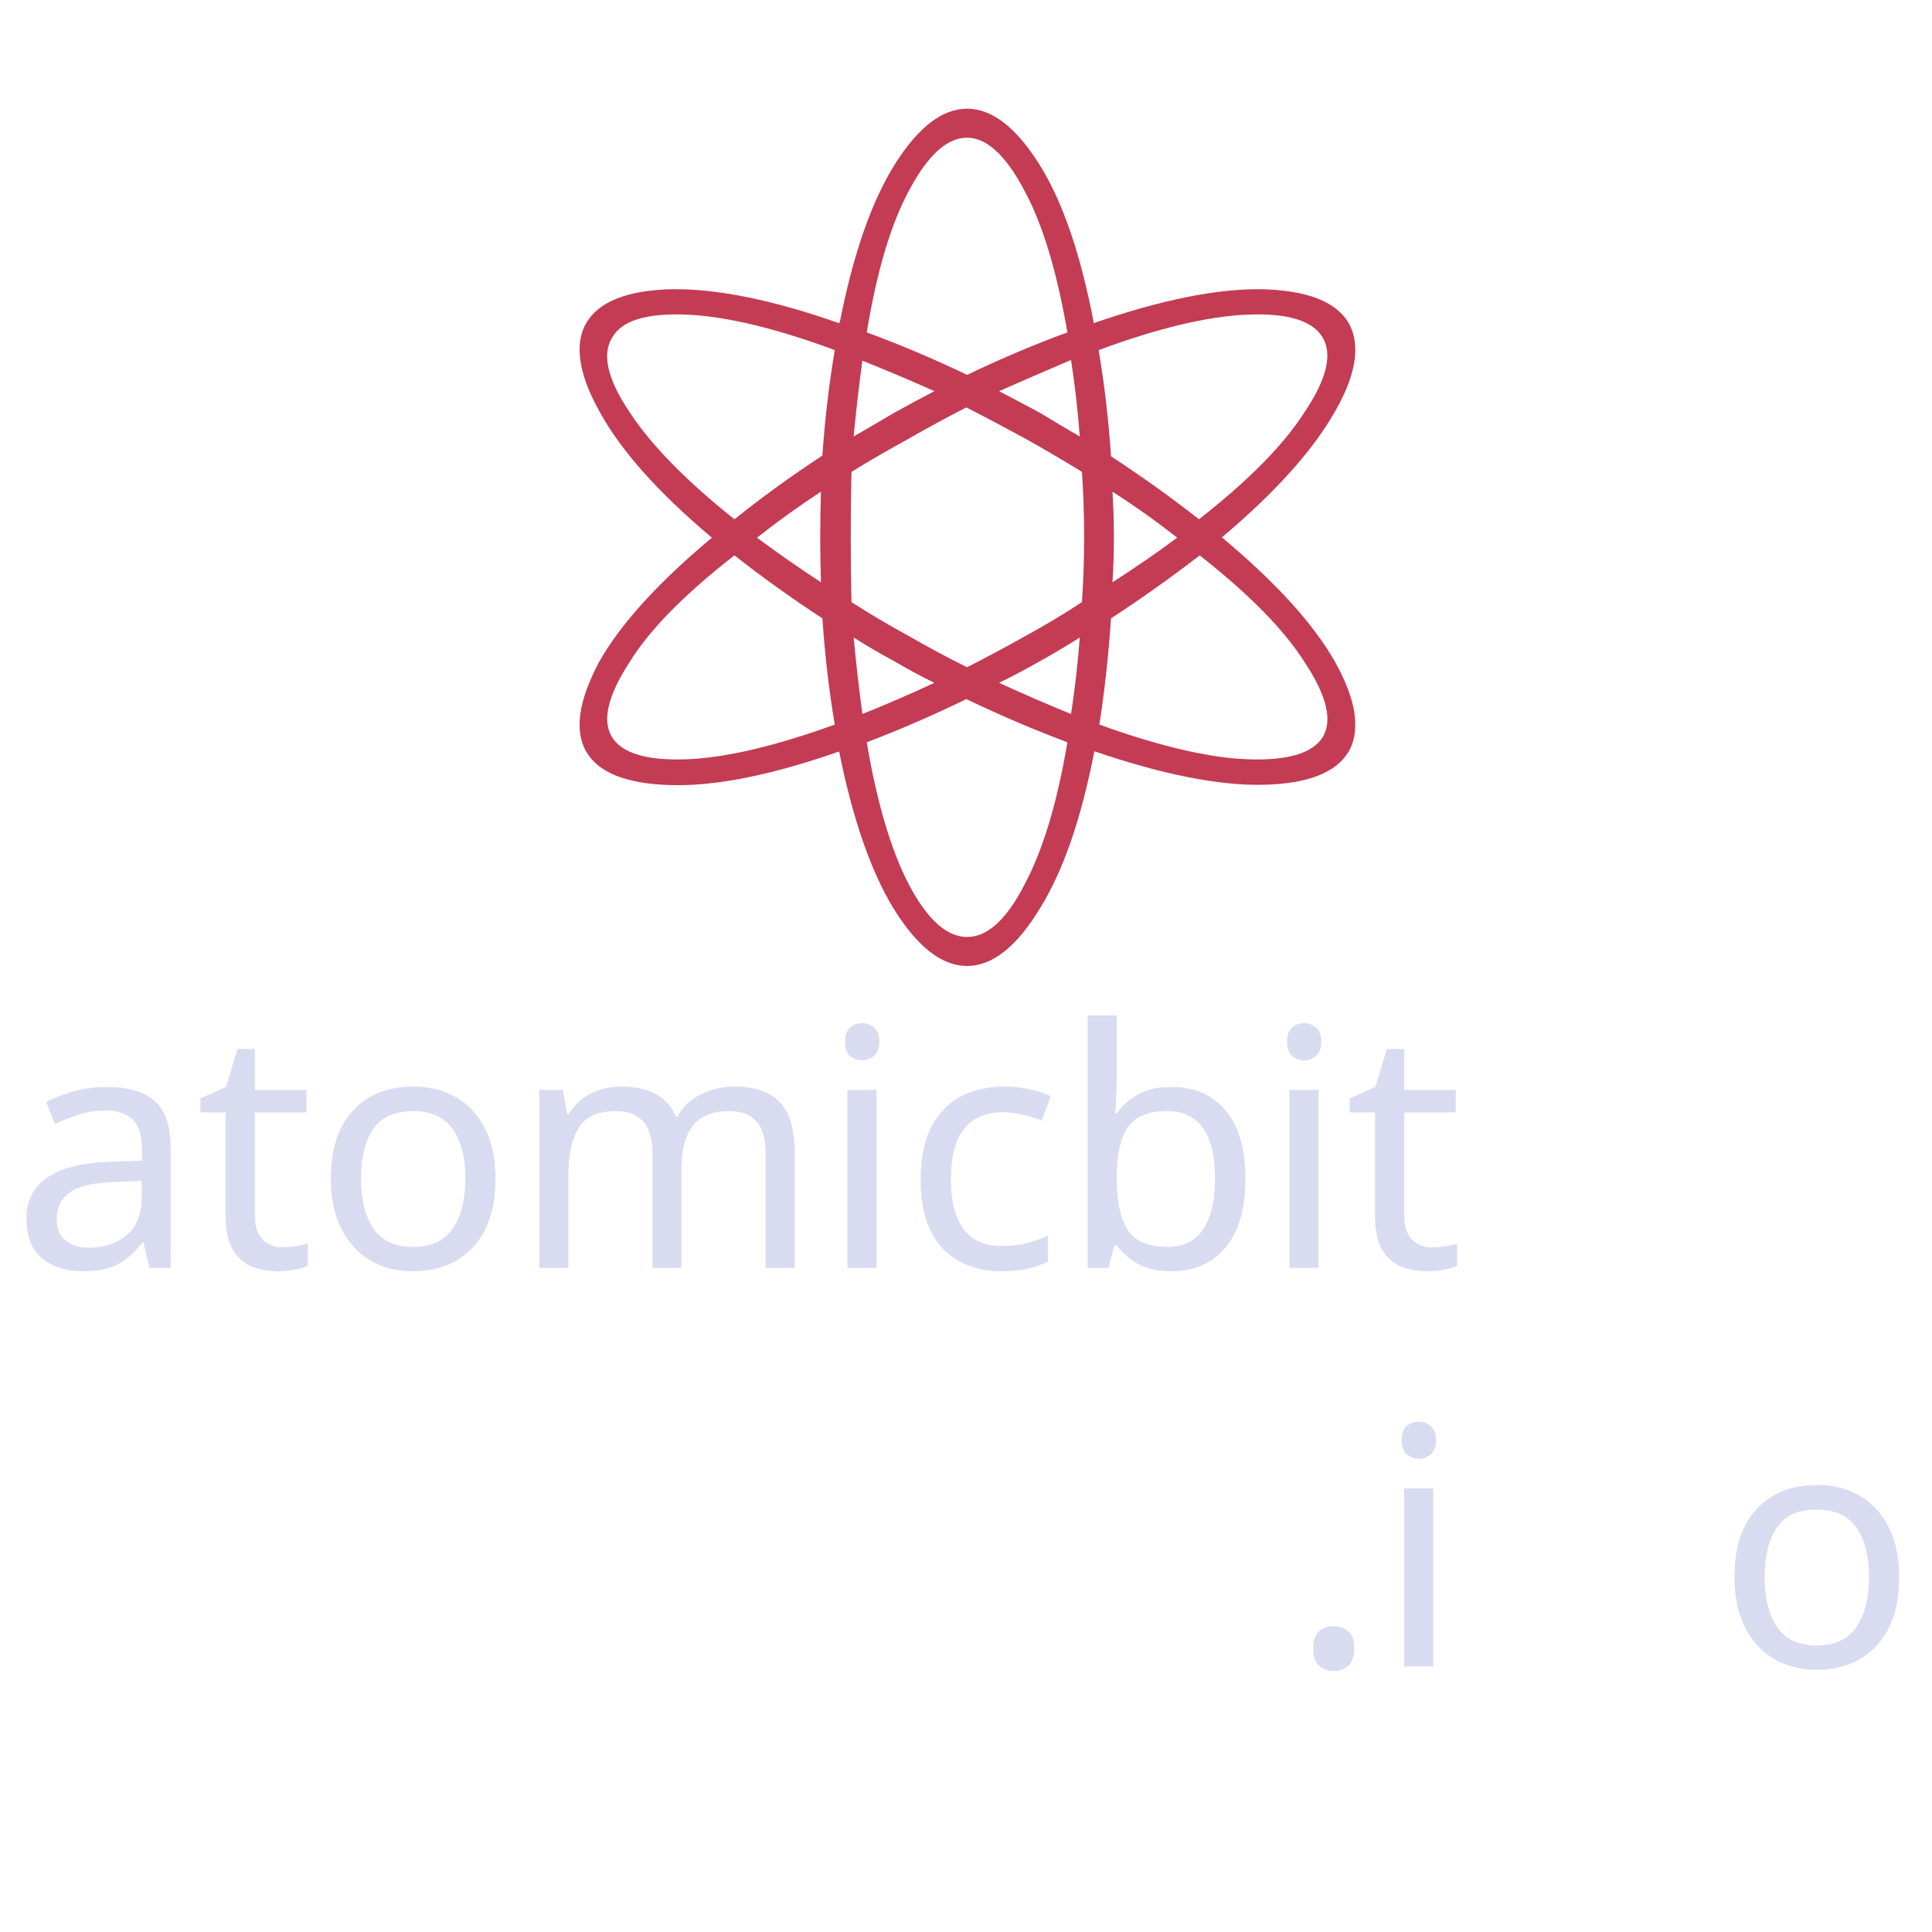
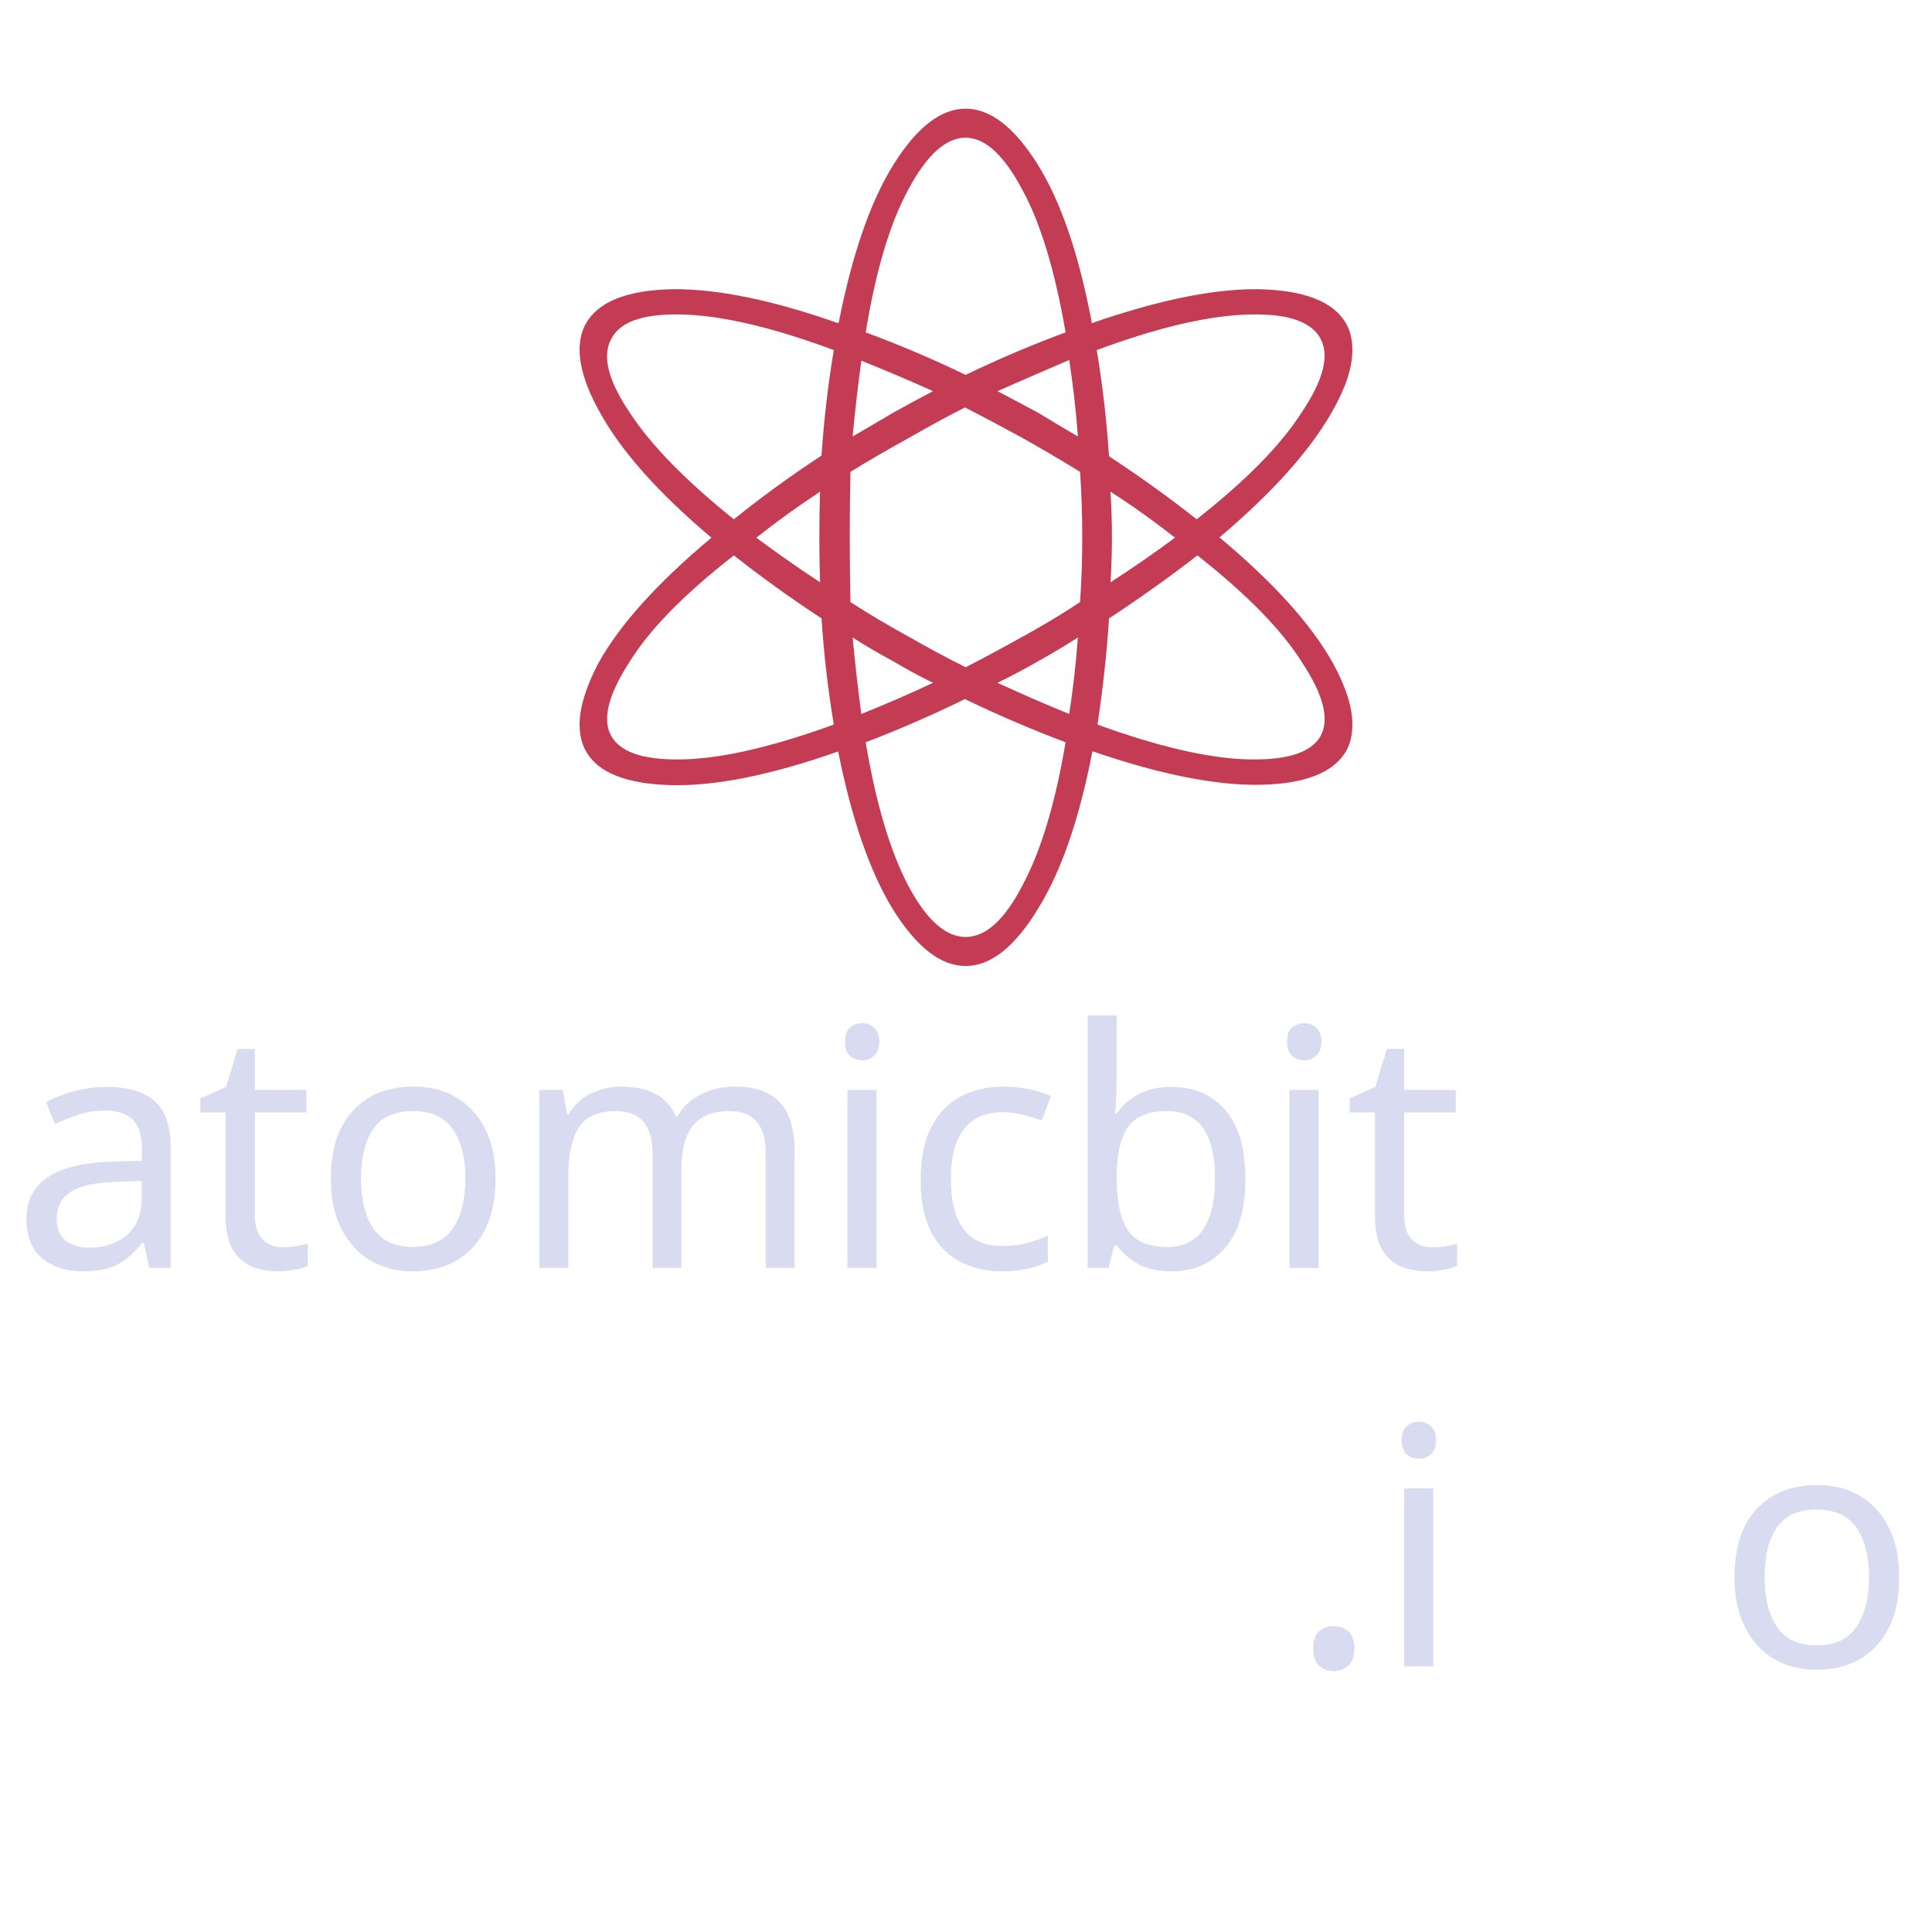
<svg xmlns="http://www.w3.org/2000/svg" width="160px" height="160px" viewBox="0 0 160 160" version="1.1" style="background: #2D3142;">
  <defs />
  <g id="Page-1" stroke="none" stroke-width="1" fill="none" fill-rule="evenodd">
    <g id="square-inverted">
      <text id="atomicbit-.io" font-family="CPMono_v07Plain, CPMono_v07" font-size="27.5" font-weight="normal" letter-spacing="-0.2" fill="#D9DBF1">
        <tspan x="0.925" y="105">atomicbit</tspan>
        <tspan x="106.775" y="138">.i</tspan>
        <tspan x="142.125" y="138">o</tspan>
      </text>
-       <path d="M68.108,51.213 C65.54,49.532 63.111,47.793 60.824,45.995 C56.649,49.239 53.739,52.21 52.094,54.907 C50.328,57.643 49.856,59.685 50.679,61.033 C51.502,62.382 53.559,62.998 56.85,62.88 C60.061,62.763 64.155,61.805 69.132,60.007 C68.65,57.154 68.309,54.223 68.108,51.213 Z M92.009,51.213 C91.809,54.223 91.488,57.154 91.046,60.007 C96.023,61.805 100.117,62.763 103.328,62.88 C106.619,62.998 108.686,62.392 109.529,61.063 C110.372,59.695 109.89,57.643 108.084,54.907 C106.398,52.21 103.488,49.239 99.354,45.995 C97.026,47.793 94.578,49.532 92.009,51.213 Z M92.13,40.718 C92.21,41.969 92.25,43.239 92.25,44.529 C92.25,45.741 92.21,46.972 92.13,48.223 C94.016,47.011 95.802,45.78 97.488,44.529 C95.802,43.2 94.016,41.93 92.13,40.718 Z M89.601,39.077 C88.076,38.139 86.511,37.22 84.905,36.321 C83.26,35.422 81.634,34.562 80.029,33.742 C78.423,34.562 76.838,35.422 75.273,36.321 C73.627,37.22 72.042,38.139 70.516,39.077 C70.476,40.836 70.456,42.653 70.456,44.529 C70.456,46.327 70.476,48.106 70.516,49.865 C72.042,50.842 73.627,51.78 75.273,52.679 C76.838,53.578 78.443,54.438 80.089,55.258 C81.694,54.438 83.3,53.578 84.905,52.679 C86.551,51.78 88.116,50.842 89.601,49.865 C89.722,48.106 89.782,46.327 89.782,44.529 C89.782,42.653 89.722,40.836 89.601,39.077 Z M90.986,28.993 C91.468,31.846 91.809,34.777 92.009,37.787 C94.578,39.468 97.006,41.207 99.294,43.005 C103.388,39.8 106.298,36.849 108.024,34.152 C109.87,31.416 110.372,29.344 109.529,27.937 C108.686,26.53 106.579,25.905 103.207,26.061 C99.916,26.217 95.842,27.195 90.986,28.993 Z M69.493,26.765 L69.553,26.647 C70.677,20.98 72.202,16.622 74.129,13.573 C76.055,10.524 78.042,9 80.089,9 C82.136,9 84.123,10.524 86.049,13.573 C87.976,16.622 89.481,20.98 90.565,26.647 L90.565,26.765 C96.103,24.849 100.719,23.911 104.412,23.95 C108.224,24.029 110.653,24.967 111.696,26.765 C112.057,27.39 112.238,28.133 112.238,28.993 C112.238,30.439 111.676,32.139 110.552,34.093 C108.706,37.337 105.575,40.816 101.16,44.529 L101.221,44.529 C105.716,48.282 108.847,51.741 110.613,54.907 C111.696,56.861 112.238,58.561 112.238,60.007 C112.238,60.867 112.057,61.61 111.696,62.235 C110.653,63.994 108.295,64.913 104.622,64.991 C100.95,65.069 96.304,64.151 90.685,62.235 L90.625,62.235 C89.541,67.825 88.036,72.163 86.109,75.251 C84.183,78.417 82.176,80 80.089,80 C78.002,80 75.975,78.417 74.008,75.251 C72.122,72.163 70.617,67.825 69.493,62.235 C63.914,64.19 59.278,65.118 55.586,65.02 C51.893,64.923 49.545,63.994 48.542,62.235 C48.181,61.61 48,60.867 48,60.007 C48,58.6 48.522,56.9 49.565,54.907 C51.331,51.741 54.462,48.282 58.957,44.529 C54.542,40.816 51.452,37.357 49.686,34.152 C48.562,32.159 48,30.419 48,28.934 C48,28.113 48.181,27.39 48.542,26.765 C49.585,24.967 51.973,24.029 55.706,23.95 C59.439,23.911 64.034,24.849 69.493,26.765 Z M88.397,27.527 C87.514,22.407 86.31,18.459 84.785,15.684 C83.26,12.83 81.694,11.404 80.089,11.404 C78.443,11.404 76.858,12.83 75.333,15.684 C73.808,18.459 72.624,22.407 71.781,27.527 C74.55,28.543 77.32,29.716 80.089,31.045 C82.858,29.716 85.628,28.543 88.397,27.527 Z M88.698,29.813 C86.772,30.634 84.785,31.494 82.738,32.393 C83.862,32.979 85.006,33.585 86.17,34.211 C87.253,34.875 88.337,35.52 89.421,36.145 C89.26,33.996 89.019,31.885 88.698,29.813 Z M71.42,29.872 C71.139,31.904 70.898,33.996 70.697,36.145 C71.781,35.52 72.884,34.875 74.008,34.211 C75.132,33.585 76.256,32.979 77.38,32.393 C75.373,31.494 73.386,30.654 71.42,29.872 Z M69.132,28.993 C64.275,27.195 60.222,26.217 56.97,26.061 C53.599,25.905 51.512,26.53 50.709,27.937 C49.826,29.344 50.308,31.416 52.154,34.152 C53.92,36.849 56.81,39.8 60.824,43.005 C63.111,41.168 65.54,39.409 68.108,37.728 C68.309,34.758 68.65,31.846 69.132,28.993 Z M67.988,40.718 C66.142,41.93 64.376,43.2 62.69,44.529 C64.376,45.78 66.142,47.011 67.988,48.223 C67.948,46.972 67.928,45.741 67.928,44.529 C67.928,43.239 67.948,41.969 67.988,40.718 Z M70.697,52.796 C70.898,54.946 71.139,57.056 71.42,59.128 C73.386,58.346 75.373,57.486 77.38,56.548 C76.256,56.001 75.132,55.395 74.008,54.731 C72.844,54.105 71.741,53.461 70.697,52.796 Z M82.738,56.548 C84.785,57.486 86.772,58.346 88.698,59.128 C89.019,57.056 89.26,54.946 89.421,52.796 C88.377,53.461 87.293,54.105 86.17,54.731 C85.006,55.395 83.862,56.001 82.738,56.548 Z M80.029,57.897 C77.299,59.226 74.55,60.418 71.781,61.473 C72.624,66.476 73.788,70.404 75.273,73.258 C76.798,76.15 78.403,77.596 80.089,77.596 C81.775,77.596 83.36,76.15 84.845,73.258 C86.37,70.404 87.554,66.476 88.397,61.473 C85.588,60.418 82.798,59.226 80.029,57.897 Z" id="⚛︎" fill="#C33C54" />
+       <path d="M68.034,51.213 C65.475,49.532 63.055,47.793 60.776,45.995 C56.617,49.239 53.718,52.21 52.079,54.907 C50.319,57.643 49.849,59.685 50.669,61.033 C51.489,62.382 53.538,62.998 56.817,62.88 C60.016,62.763 64.095,61.805 69.053,60.007 C68.574,57.154 68.234,54.223 68.034,51.213 Z M91.846,51.213 C91.646,54.223 91.326,57.154 90.887,60.007 C95.845,61.805 99.924,62.763 103.123,62.88 C106.402,62.998 108.461,62.392 109.301,61.063 C110.141,59.695 109.661,57.643 107.861,54.907 C106.182,52.21 103.283,49.239 99.164,45.995 C96.845,47.793 94.406,49.532 91.846,51.213 Z M91.966,40.718 C92.046,41.969 92.086,43.239 92.086,44.529 C92.086,45.741 92.046,46.972 91.966,48.223 C93.846,47.011 95.625,45.78 97.305,44.529 C95.625,43.2 93.846,41.93 91.966,40.718 Z M89.447,39.077 C87.928,38.139 86.368,37.22 84.769,36.321 C83.129,35.422 81.51,34.562 79.91,33.742 C78.311,34.562 76.731,35.422 75.172,36.321 C73.532,37.22 71.953,38.139 70.433,39.077 C70.393,40.836 70.373,42.653 70.373,44.529 C70.373,46.327 70.393,48.106 70.433,49.865 C71.953,50.842 73.532,51.78 75.172,52.679 C76.731,53.578 78.331,54.438 79.97,55.258 C81.57,54.438 83.169,53.578 84.769,52.679 C86.408,51.78 87.968,50.842 89.447,49.865 C89.567,48.106 89.627,46.327 89.627,44.529 C89.627,42.653 89.567,40.836 89.447,39.077 Z M90.827,28.993 C91.306,31.846 91.646,34.777 91.846,37.787 C94.406,39.468 96.825,41.207 99.104,43.005 C103.183,39.8 106.082,36.849 107.801,34.152 C109.641,31.416 110.141,29.344 109.301,27.937 C108.461,26.53 106.362,25.905 103.003,26.061 C99.724,26.217 95.665,27.195 90.827,28.993 Z M69.413,26.765 L69.473,26.647 C70.593,20.98 72.112,16.622 74.032,13.573 C75.951,10.524 77.931,9 79.97,9 C82.009,9 83.989,10.524 85.908,13.573 C87.828,16.622 89.327,20.98 90.407,26.647 L90.407,26.765 C95.925,24.849 100.524,23.911 104.202,23.95 C108.001,24.029 110.42,24.967 111.46,26.765 C111.82,27.39 112,28.133 112,28.993 C112,30.439 111.44,32.139 110.321,34.093 C108.481,37.337 105.362,40.816 100.963,44.529 L101.023,44.529 C105.502,48.282 108.621,51.741 110.381,54.907 C111.46,56.861 112,58.561 112,60.007 C112,60.867 111.82,61.61 111.46,62.235 C110.42,63.994 108.071,64.913 104.412,64.991 C100.753,65.069 96.125,64.151 90.527,62.235 L90.467,62.235 C89.387,67.825 87.888,72.163 85.968,75.251 C84.049,78.417 82.049,80 79.97,80 C77.891,80 75.871,78.417 73.912,75.251 C72.032,72.163 70.533,67.825 69.413,62.235 C63.855,64.19 59.237,65.118 55.558,65.02 C51.879,64.923 49.54,63.994 48.54,62.235 C48.18,61.61 48,60.867 48,60.007 C48,58.6 48.52,56.9 49.56,54.907 C51.319,51.741 54.438,48.282 58.917,44.529 C54.518,40.816 51.439,37.357 49.679,34.152 C48.56,32.159 48,30.419 48,28.934 C48,28.113 48.18,27.39 48.54,26.765 C49.58,24.967 51.959,24.029 55.678,23.95 C59.396,23.911 63.975,24.849 69.413,26.765 Z M88.247,27.527 C87.368,22.407 86.168,18.459 84.649,15.684 C83.129,12.83 81.57,11.404 79.97,11.404 C78.331,11.404 76.751,12.83 75.231,15.684 C73.712,18.459 72.532,22.407 71.693,27.527 C74.452,28.543 77.211,29.716 79.97,31.045 C82.729,29.716 85.488,28.543 88.247,27.527 Z M88.547,29.813 C86.628,30.634 84.649,31.494 82.609,32.393 C83.729,32.979 84.868,33.585 86.028,34.211 C87.108,34.875 88.187,35.52 89.267,36.145 C89.107,33.996 88.867,31.885 88.547,29.813 Z M71.333,29.872 C71.053,31.904 70.813,33.996 70.613,36.145 C71.693,35.52 72.792,34.875 73.912,34.211 C75.032,33.585 76.151,32.979 77.271,32.393 C75.271,31.494 73.292,30.654 71.333,29.872 Z M69.053,28.993 C64.215,27.195 60.176,26.217 56.937,26.061 C53.578,25.905 51.499,26.53 50.699,27.937 C49.819,29.344 50.299,31.416 52.139,34.152 C53.898,36.849 56.777,39.8 60.776,43.005 C63.055,41.168 65.475,39.409 68.034,37.728 C68.234,34.758 68.574,31.846 69.053,28.993 Z M67.914,40.718 C66.074,41.93 64.315,43.2 62.635,44.529 C64.315,45.78 66.074,47.011 67.914,48.223 C67.874,46.972 67.854,45.741 67.854,44.529 C67.854,43.239 67.874,41.969 67.914,40.718 Z M70.613,52.796 C70.813,54.946 71.053,57.056 71.333,59.128 C73.292,58.346 75.271,57.486 77.271,56.548 C76.151,56.001 75.032,55.395 73.912,54.731 C72.752,54.105 71.653,53.461 70.613,52.796 Z M82.609,56.548 C84.649,57.486 86.628,58.346 88.547,59.128 C88.867,57.056 89.107,54.946 89.267,52.796 C88.227,53.461 87.148,54.105 86.028,54.731 C84.868,55.395 83.729,56.001 82.609,56.548 Z M79.91,57.897 C77.191,59.226 74.452,60.418 71.693,61.473 C72.532,66.476 73.692,70.404 75.172,73.258 C76.691,76.15 78.291,77.596 79.97,77.596 C81.649,77.596 83.229,76.15 84.709,73.258 C86.228,70.404 87.408,66.476 88.247,61.473 C85.448,60.418 82.669,59.226 79.91,57.897 Z" id="⚛︎" fill="#C33C54" />
    </g>
  </g>
</svg>
